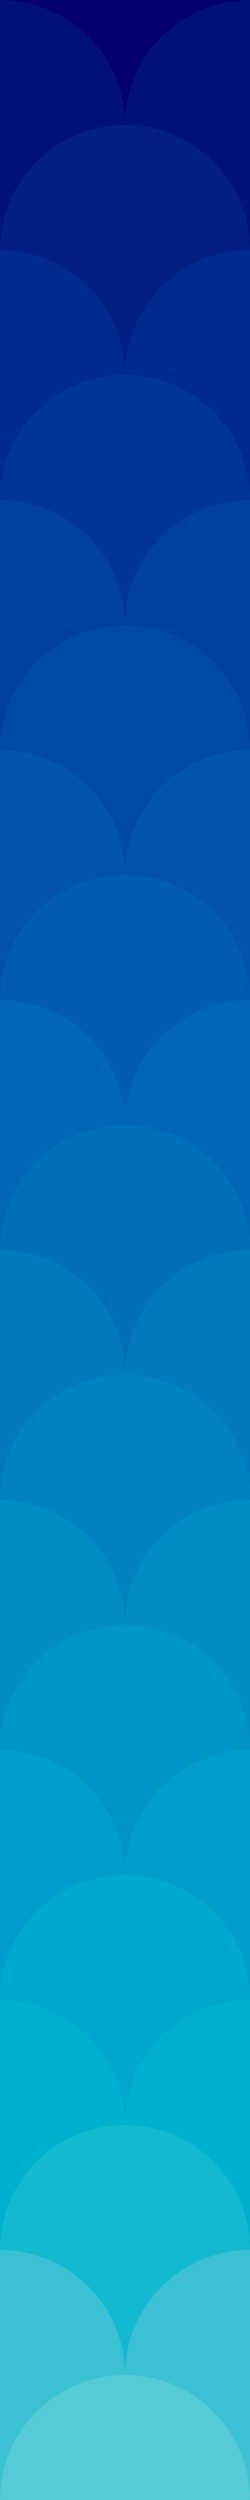
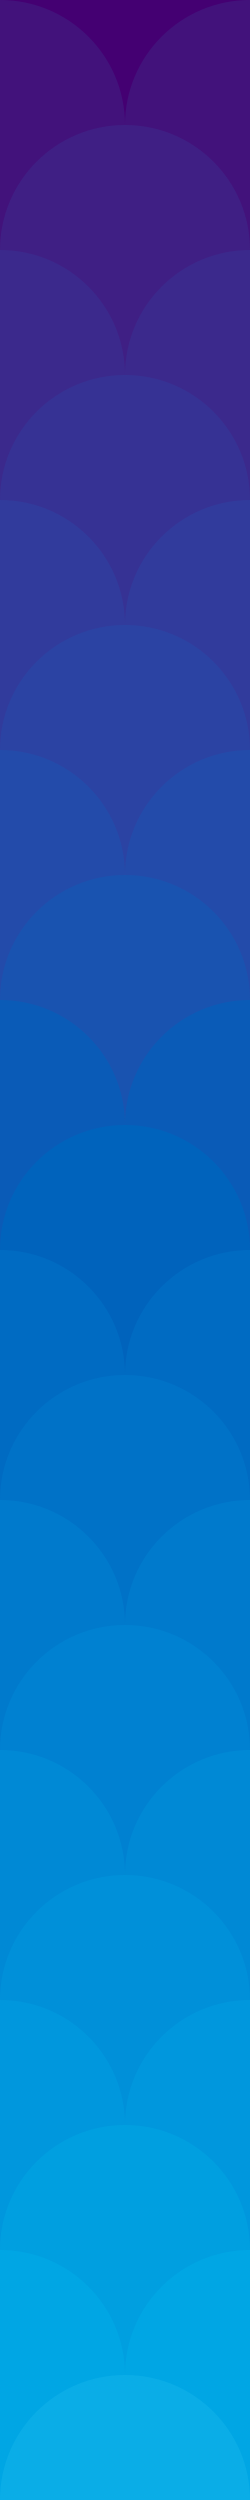
<svg xmlns="http://www.w3.org/2000/svg" viewBox="0 0 100 1000">
-   <rect fill="#03006F" width="100" height="1000" />
+   <rect fill="#440072" width="100" height="1000" />
  <g fill-opacity="1">
-     <circle fill="#03006F" cx="50" cy="0" r="50" />
-     <g fill="#00127a">
+     <circle fill="#440072" cx="50" cy="0" r="50" />
+     <g fill="#42127b">
      <circle cx="0" cy="50" r="50" />
      <circle cx="100" cy="50" r="50" />
    </g>
-     <circle fill="#002085" cx="50" cy="100" r="50" />
-     <g fill="#002b8e">
+     <circle fill="#3f1f84" cx="50" cy="100" r="50" />
+     <g fill="#3b298c">
      <circle cx="0" cy="150" r="50" />
      <circle cx="100" cy="150" r="50" />
    </g>
-     <circle fill="#003697" cx="50" cy="200" r="50" />
-     <g fill="#00409f">
+     <circle fill="#363294" cx="50" cy="200" r="50" />
+     <g fill="#313b9c">
      <circle cx="0" cy="250" r="50" />
      <circle cx="100" cy="250" r="50" />
    </g>
-     <circle fill="#004aa6" cx="50" cy="300" r="50" />
-     <g fill="#0054ac">
+     <circle fill="#2b43a3" cx="50" cy="300" r="50" />
+     <g fill="#234baa">
      <circle cx="0" cy="350" r="50" />
      <circle cx="100" cy="350" r="50" />
    </g>
-     <circle fill="#005db2" cx="50" cy="400" r="50" />
-     <g fill="#0067b7">
+     <circle fill="#1953b0" cx="50" cy="400" r="50" />
+     <g fill="#0a5bb7">
      <circle cx="0" cy="450" r="50" />
      <circle cx="100" cy="450" r="50" />
    </g>
-     <circle fill="#0070bb" cx="50" cy="500" r="50" />
-     <g fill="#007abf">
+     <circle fill="#0063bc" cx="50" cy="500" r="50" />
+     <g fill="#006bc2">
      <circle cx="0" cy="550" r="50" />
      <circle cx="100" cy="550" r="50" />
    </g>
-     <circle fill="#0083c2" cx="50" cy="600" r="50" />
-     <g fill="#008cc5">
+     <circle fill="#0072c7" cx="50" cy="600" r="50" />
+     <g fill="#007acc">
      <circle cx="0" cy="650" r="50" />
      <circle cx="100" cy="650" r="50" />
    </g>
-     <circle fill="#0095c7" cx="50" cy="700" r="50" />
-     <g fill="#009fc9">
+     <circle fill="#0081d1" cx="50" cy="700" r="50" />
+     <g fill="#0089d5">
      <circle cx="0" cy="750" r="50" />
      <circle cx="100" cy="750" r="50" />
    </g>
-     <circle fill="#00a8cc" cx="50" cy="800" r="50" />
-     <g fill="#00b1ce">
+     <circle fill="#0090d9" cx="50" cy="800" r="50" />
+     <g fill="#0097dd">
      <circle cx="0" cy="850" r="50" />
      <circle cx="100" cy="850" r="50" />
    </g>
-     <circle fill="#12b9d0" cx="50" cy="900" r="50" />
-     <g fill="#3bc2d2">
+     <circle fill="#009fe0" cx="50" cy="900" r="50" />
+     <g fill="#00a6e4">
      <circle cx="0" cy="950" r="50" />
      <circle cx="100" cy="950" r="50" />
    </g>
-     <circle fill="#54CBD5" cx="50" cy="1000" r="50" />
+     <circle fill="#0AADE7" cx="50" cy="1000" r="50" />
  </g>
</svg>
